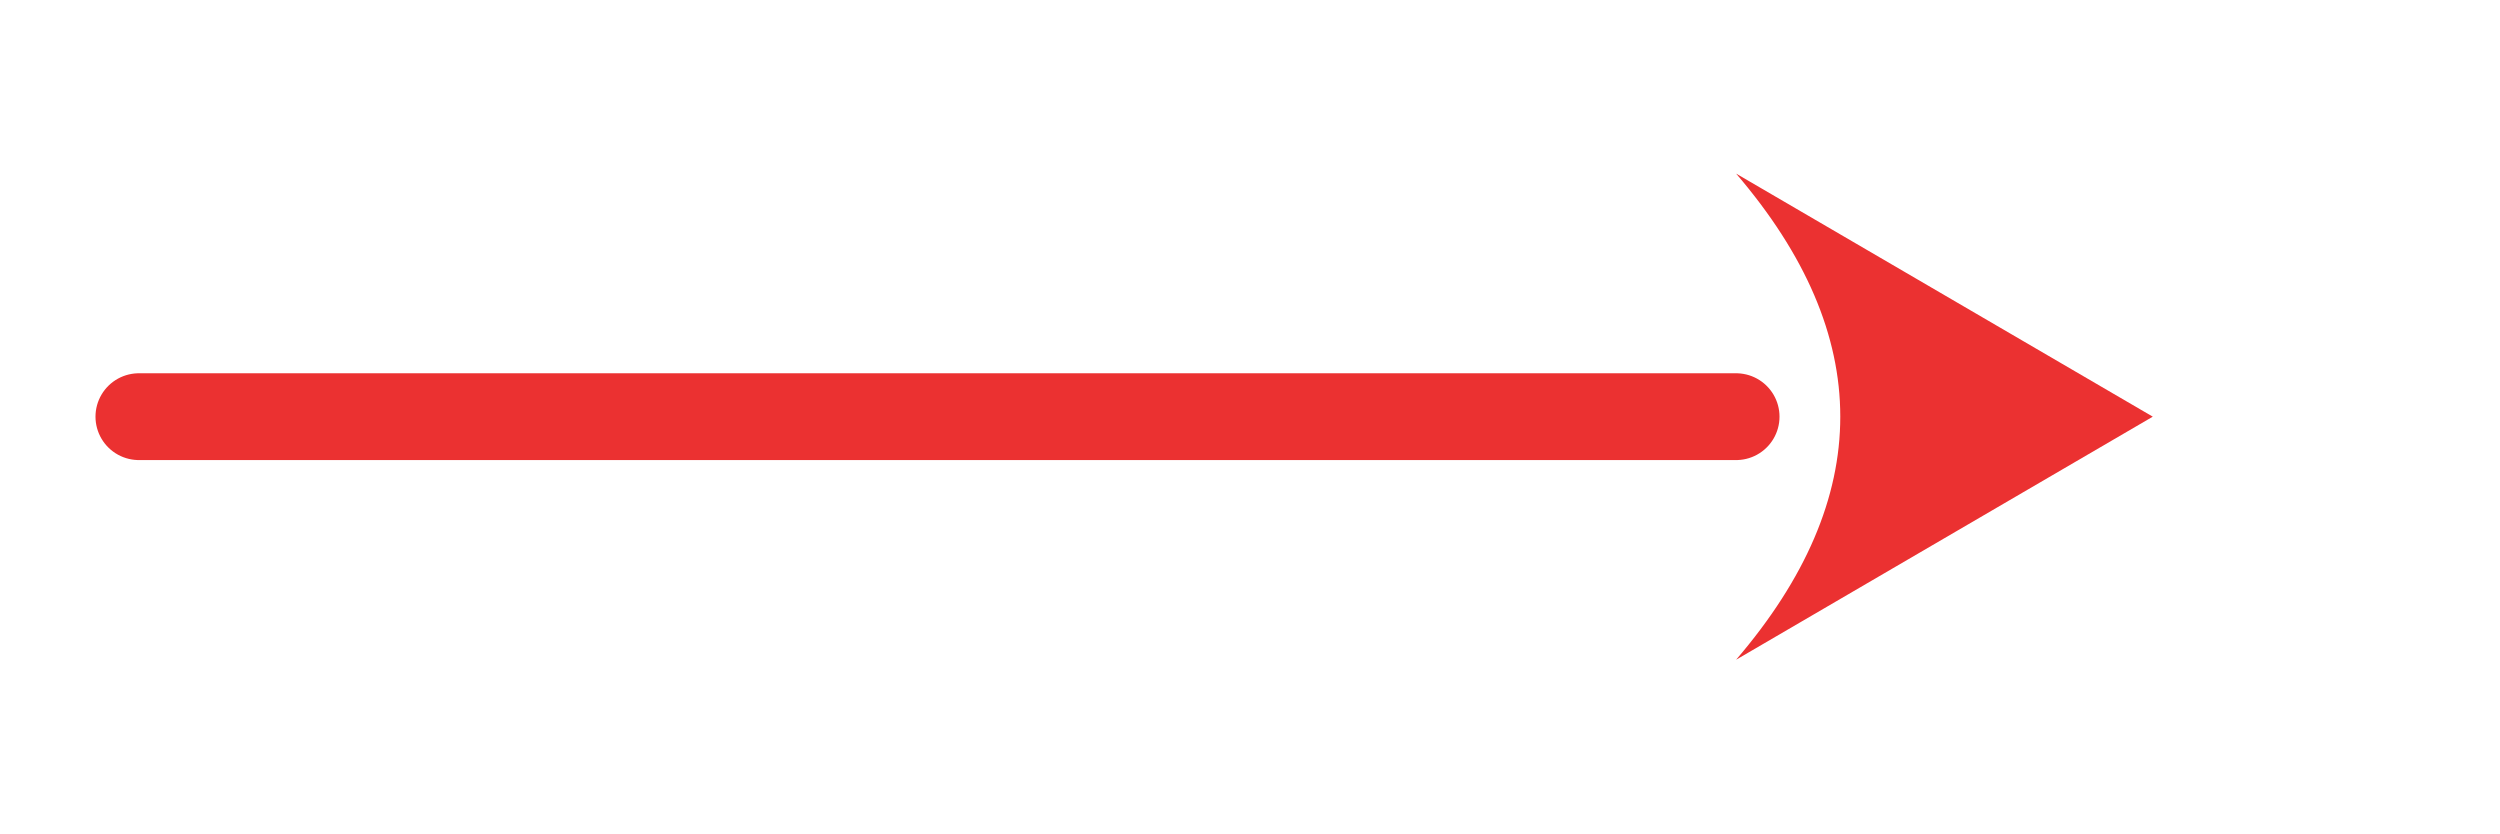
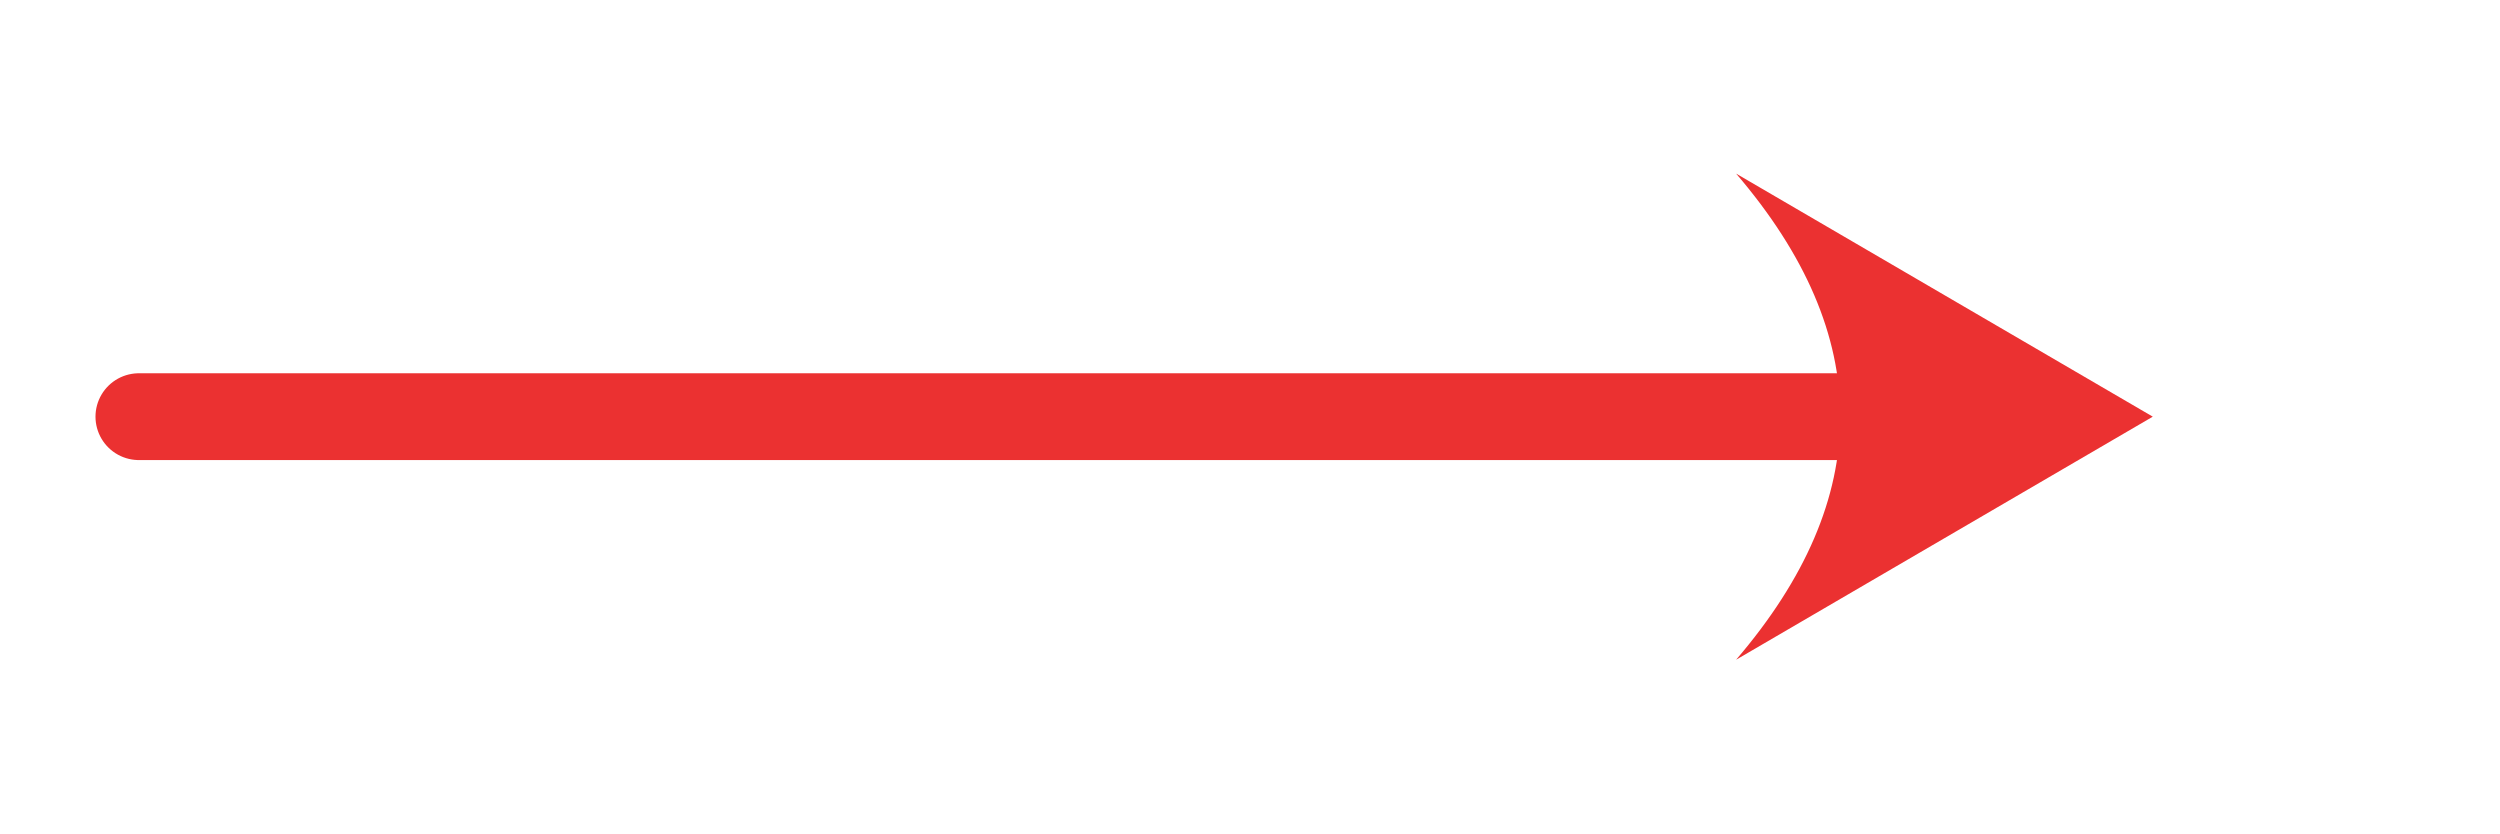
<svg xmlns="http://www.w3.org/2000/svg" viewBox="0 0 72 24" width="72" height="24" fill="none" stroke="#eb3131" stroke-width="2.5" stroke-linecap="round" stroke-linejoin="round" role="img" aria-label="Arrow pointing right, solid head, concave inner edge (test)">
-   <path d="M4 12 H50" />
+   <path d="M4 12 H57" />
  <path d="M62 12 L50 5 Q56 12 50 19 Z" fill="#eb3131" stroke="none" />
</svg>
